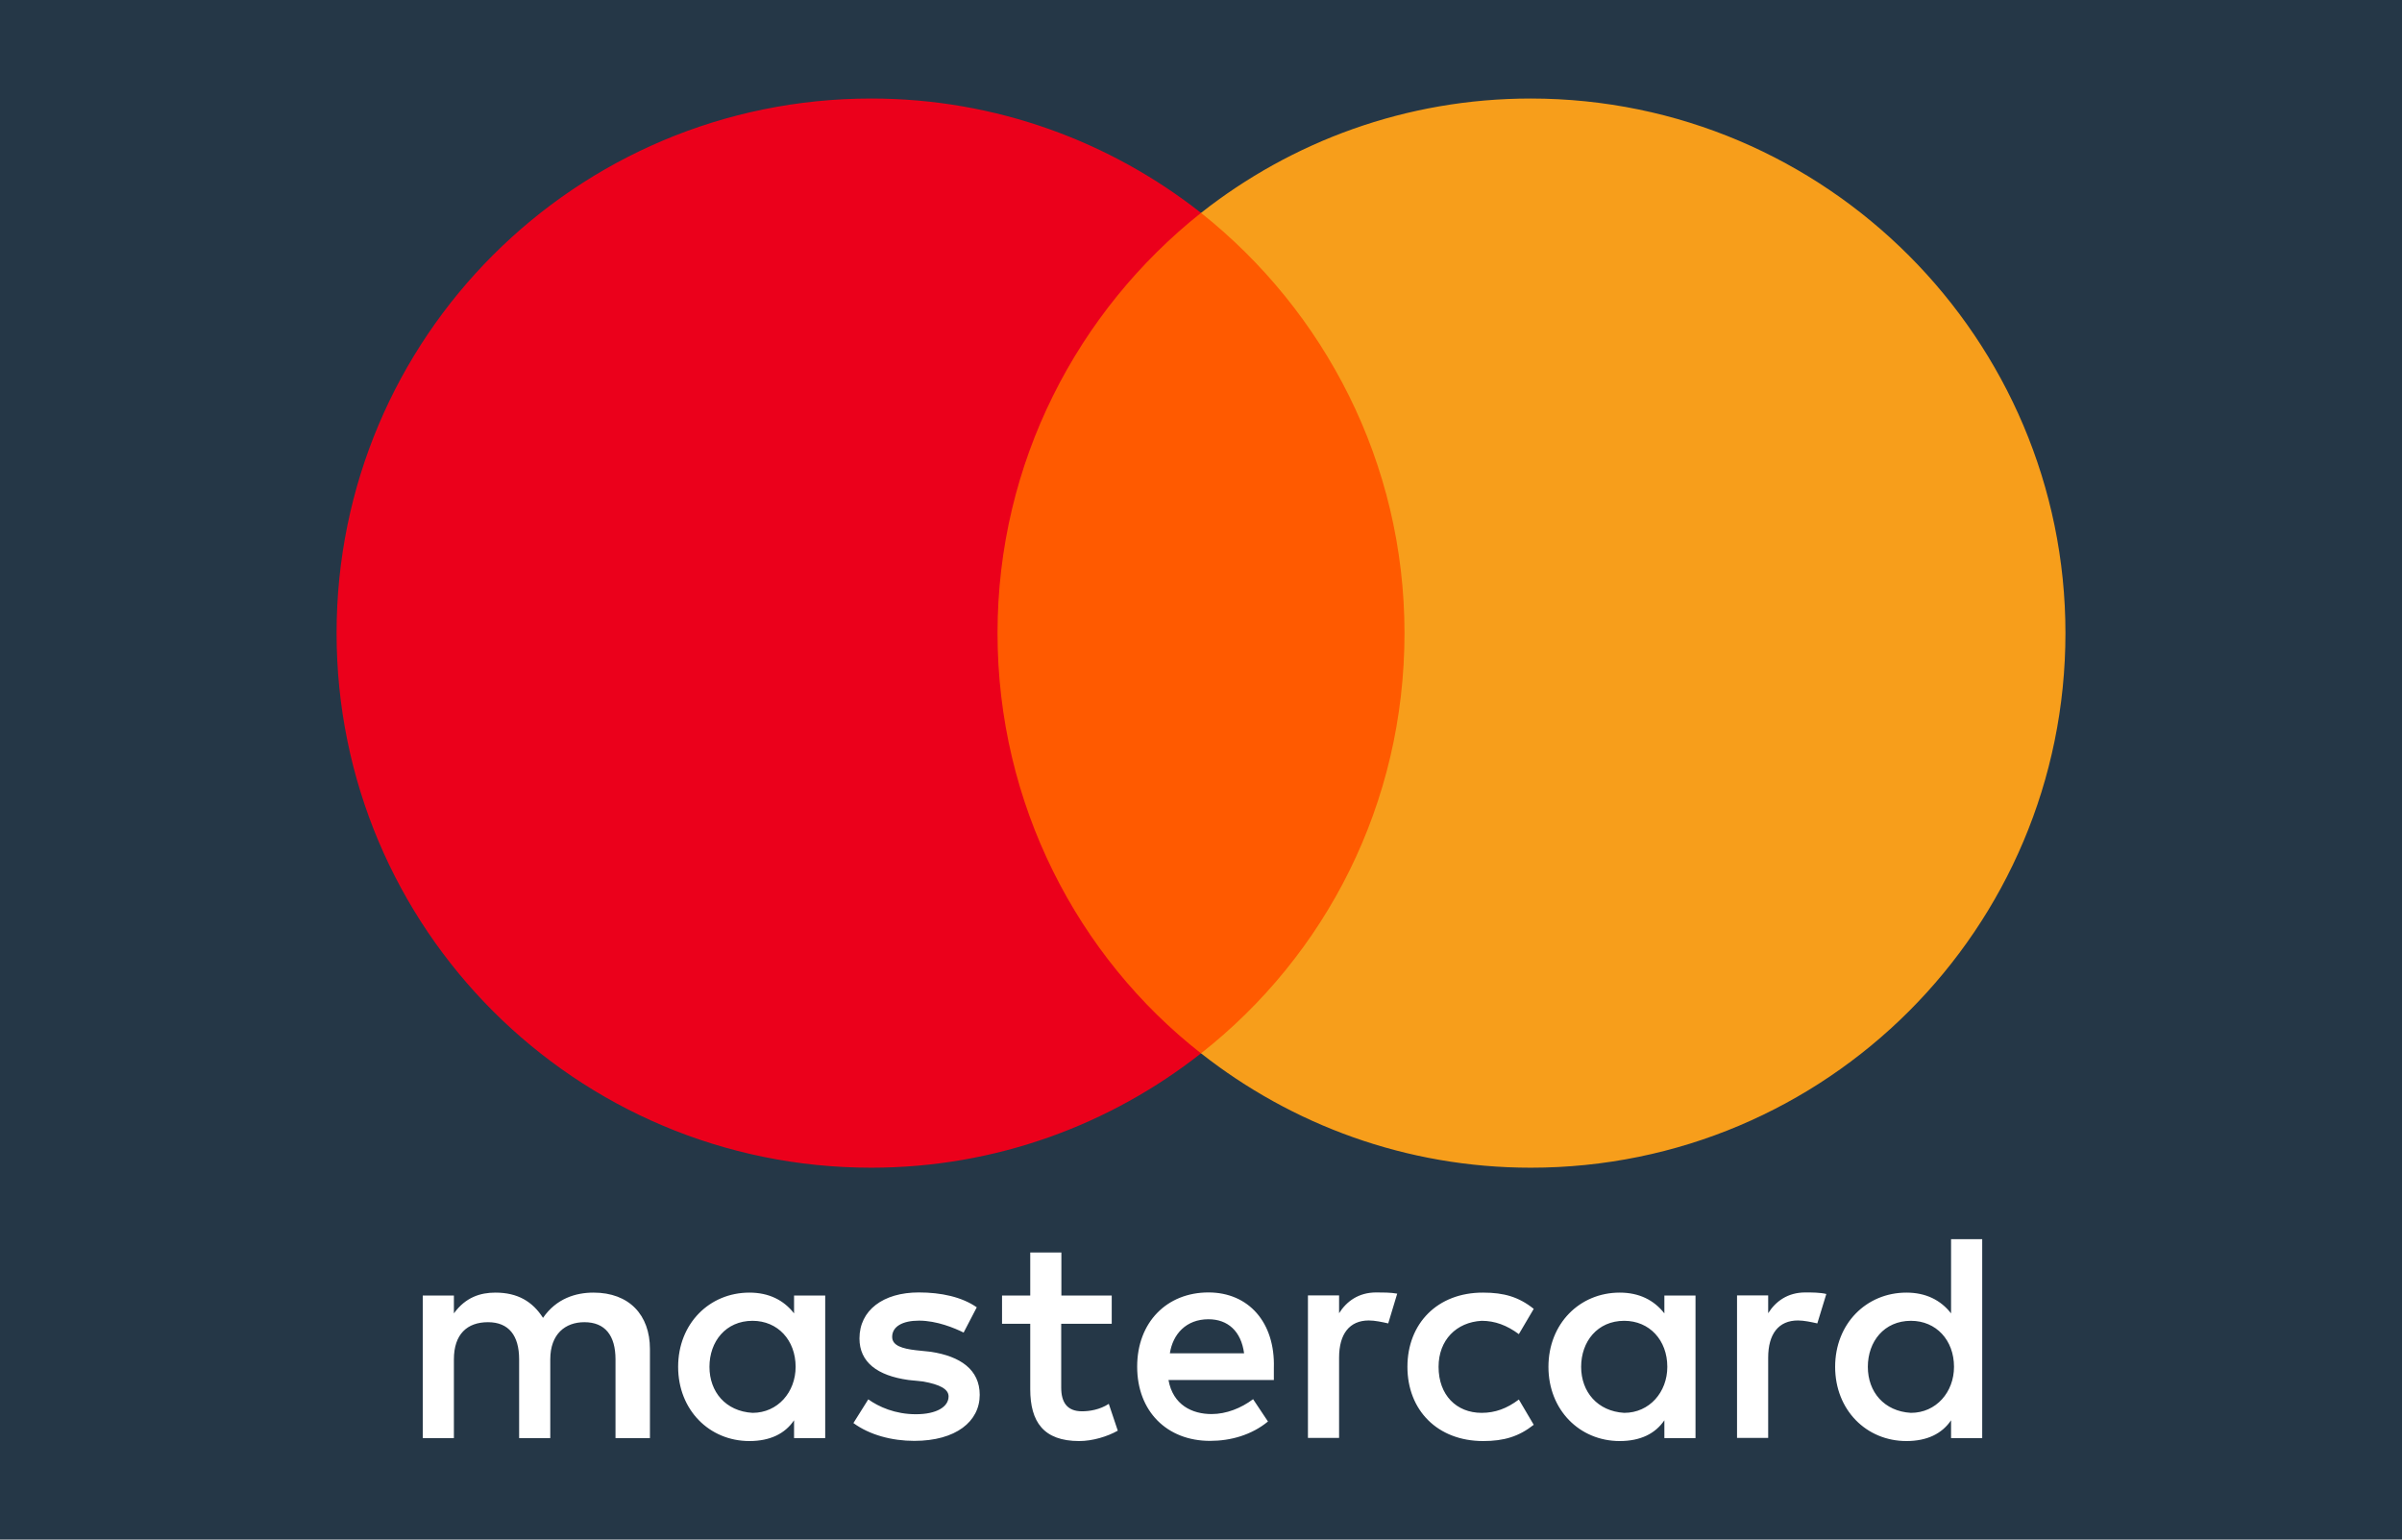
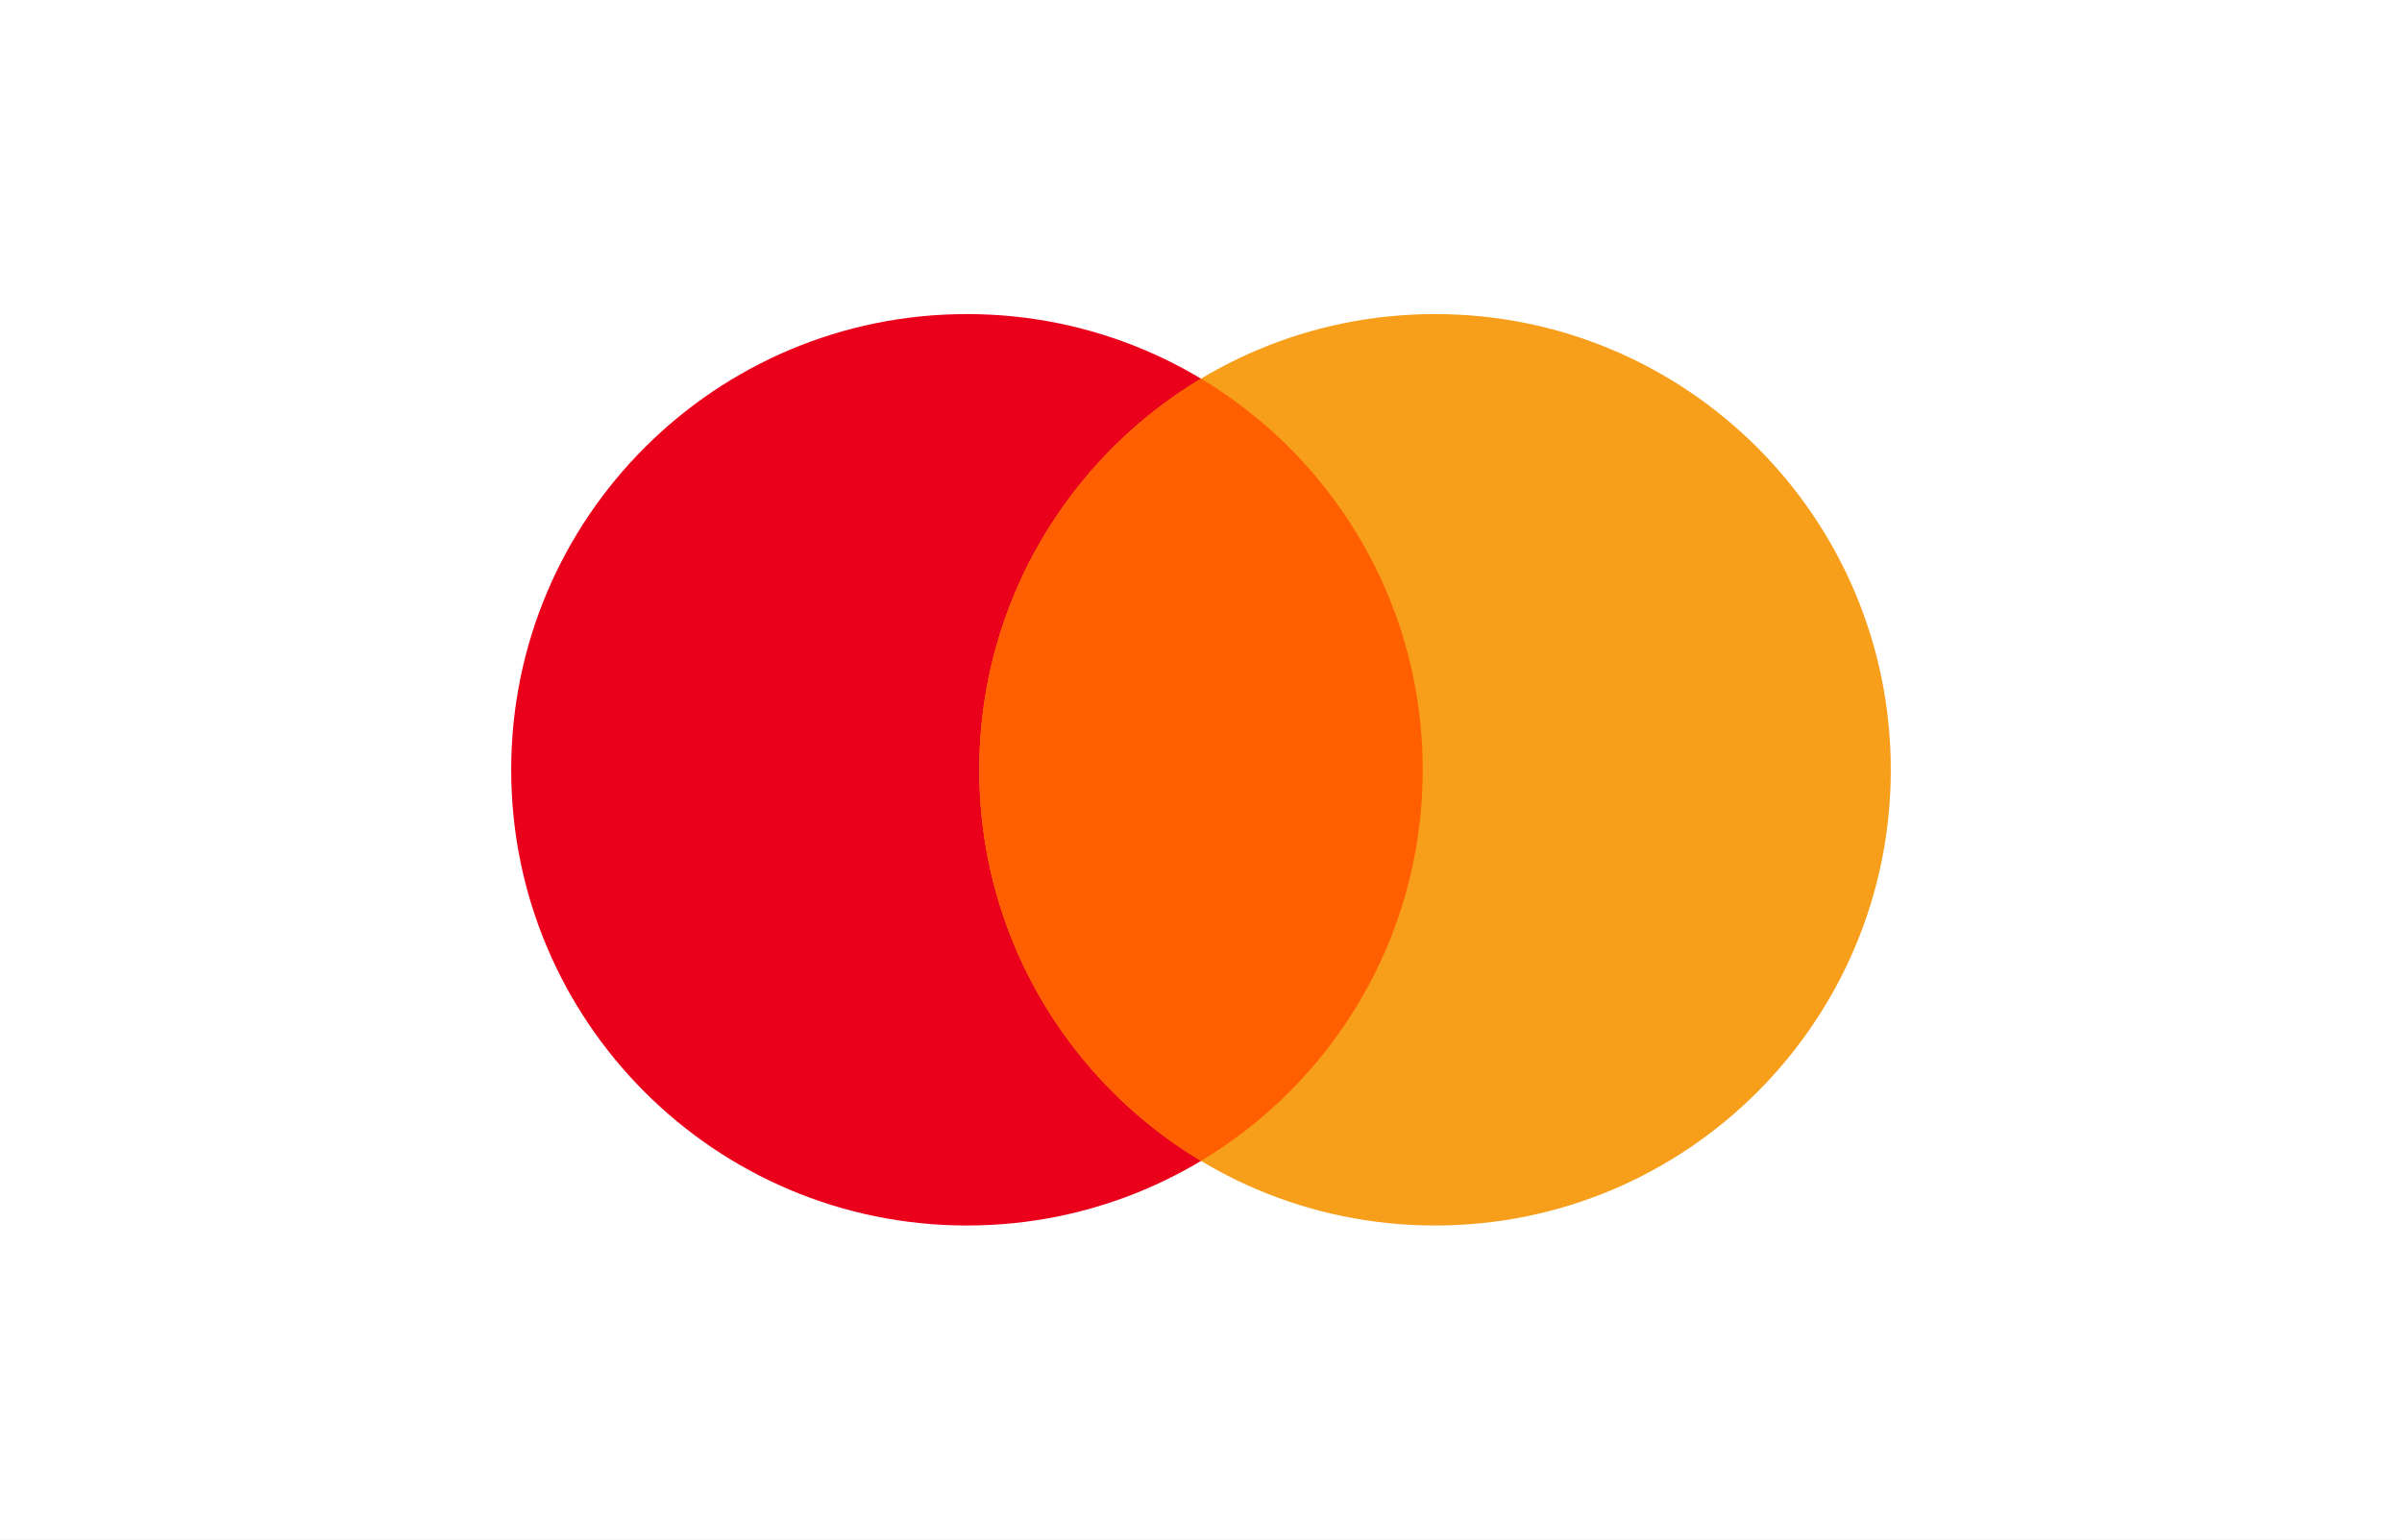
- <svg xmlns="http://www.w3.org/2000/svg" width="780" height="500" viewBox="0 0 780 500" fill="none">
-   <g clip-path="url(#clip0_6278_125825)">
-     <path d="M780 0H0V500H780V0Z" fill="#253747" />
-     <path d="M211.053 467.045V438.109C211.053 427.041 204.311 419.793 192.736 419.793C186.949 419.793 180.657 421.703 176.33 427.996C172.959 422.715 168.127 419.793 160.879 419.793C156.047 419.793 151.215 421.254 147.395 426.535V420.748H137.281V467.045H147.395V441.481C147.395 433.278 151.721 429.401 158.463 429.401C165.205 429.401 168.577 433.727 168.577 441.481V467.045H178.69V441.481C178.69 433.278 183.522 429.401 189.759 429.401C196.501 429.401 199.872 433.727 199.872 441.481V467.045H211.053ZM361.068 420.748H344.662V406.758H334.549V420.748H325.391V429.906H334.549V451.145C334.549 461.764 338.875 468 350.449 468C354.776 468 359.608 466.539 362.979 464.629L360.057 455.92C357.135 457.831 353.764 458.336 351.348 458.336C346.516 458.336 344.606 455.415 344.606 450.639V429.906H361.012V420.748H361.068ZM446.92 419.737C441.133 419.737 437.256 422.658 434.84 426.479V420.692H424.727V466.989H434.84V440.919C434.84 433.221 438.211 428.839 444.504 428.839C446.414 428.839 448.83 429.345 450.797 429.794L453.718 420.13C451.696 419.737 448.83 419.737 446.92 419.737ZM317.187 424.569C312.356 421.198 305.613 419.737 298.365 419.737C286.791 419.737 279.094 425.524 279.094 434.682C279.094 442.38 284.881 446.762 294.994 448.167L299.826 448.672C305.108 449.628 308.029 451.088 308.029 453.504C308.029 456.875 304.152 459.291 297.41 459.291C290.668 459.291 285.33 456.875 281.959 454.459L277.127 462.157C282.409 466.034 289.657 467.944 296.904 467.944C310.389 467.944 318.143 461.651 318.143 452.999C318.143 444.796 311.85 440.469 302.242 439.008L297.41 438.503C293.084 437.997 289.713 437.042 289.713 434.176C289.713 430.805 293.084 428.895 298.421 428.895C304.209 428.895 309.996 431.311 312.917 432.772L317.187 424.569ZM586.26 419.737C580.473 419.737 576.596 422.658 574.18 426.479V420.692H564.067V466.989H574.18V440.919C574.18 433.221 577.551 428.839 583.844 428.839C585.754 428.839 588.17 429.345 590.137 429.794L593.059 420.242C591.092 419.737 588.227 419.737 586.26 419.737ZM457.033 443.897C457.033 457.887 466.697 468 481.643 468C488.385 468 493.217 466.539 498.049 462.719L493.217 454.516C489.34 457.437 485.519 458.842 481.137 458.842C472.934 458.842 467.147 453.055 467.147 443.897C467.147 435.188 472.934 429.401 481.137 428.951C485.463 428.951 489.34 430.412 493.217 433.278L498.049 425.074C493.217 421.198 488.385 419.793 481.643 419.793C466.697 419.737 457.033 429.906 457.033 443.897ZM550.582 443.897V420.748H540.469V426.535C537.098 422.209 532.266 419.793 525.973 419.793C512.938 419.793 502.825 429.906 502.825 443.897C502.825 457.887 512.938 468 525.973 468C532.715 468 537.547 465.584 540.469 461.258V467.045H550.582V443.897ZM513.444 443.897C513.444 435.693 518.725 428.951 527.434 428.951C535.637 428.951 541.424 435.244 541.424 443.897C541.424 452.1 535.637 458.842 527.434 458.842C518.781 458.336 513.444 452.043 513.444 443.897ZM392.42 419.737C378.935 419.737 369.271 429.401 369.271 443.84C369.271 458.336 378.935 467.944 392.926 467.944C399.668 467.944 406.41 466.034 411.748 461.651L406.916 454.403C403.039 457.325 398.207 459.235 393.431 459.235C387.139 459.235 380.902 456.314 379.441 448.167H413.658C413.658 446.706 413.658 445.751 413.658 444.29C414.108 429.401 405.399 419.737 392.42 419.737ZM392.42 428.446C398.713 428.446 403.039 432.322 403.994 439.514H379.891C380.846 433.278 385.172 428.446 392.42 428.446ZM643.682 443.897V402.432H633.568V426.535C630.197 422.209 625.365 419.793 619.073 419.793C606.037 419.793 595.924 429.906 595.924 443.897C595.924 457.887 606.037 468 619.073 468C625.815 468 630.647 465.584 633.568 461.258V467.045H643.682V443.897ZM606.543 443.897C606.543 435.693 611.825 428.951 620.533 428.951C628.736 428.951 634.524 435.244 634.524 443.897C634.524 452.1 628.736 458.842 620.533 458.842C611.825 458.336 606.543 452.043 606.543 443.897ZM267.969 443.897V420.748H257.855V426.535C254.484 422.209 249.652 419.793 243.36 419.793C230.325 419.793 220.211 429.906 220.211 443.897C220.211 457.887 230.325 468 243.36 468C250.102 468 254.934 465.584 257.855 461.258V467.045H267.969V443.897ZM230.381 443.897C230.381 435.693 235.662 428.951 244.371 428.951C252.574 428.951 258.361 435.244 258.361 443.897C258.361 452.1 252.574 458.842 244.371 458.842C235.662 458.336 230.381 452.043 230.381 443.897Z" fill="white" />
-     <path d="M465.738 69.139H313.812V342.088H465.738V69.139Z" fill="#FF5A00" />
-     <path d="M323.926 205.613C323.926 150.158 349.996 100.94 390 69.139C360.559 45.99 323.42 32 282.91 32C186.945 32 109.297 109.648 109.297 205.613C109.297 301.578 186.945 379.227 282.91 379.227C323.42 379.227 360.559 365.237 390 342.088C349.94 310.737 323.926 261.069 323.926 205.613Z" fill="#EB001B" />
-     <path d="M670.711 205.613C670.711 301.578 593.062 379.227 497.098 379.227C456.588 379.227 419.449 365.237 390.008 342.088C430.518 310.231 456.082 261.069 456.082 205.613C456.082 150.158 430.012 100.94 390.008 69.139C419.393 45.99 456.532 32 497.041 32C593.062 32 670.711 110.154 670.711 205.613Z" fill="#F79E1B" />
-   </g>
-   <defs>
-     <clipPath id="clip0_6278_125825">
-       <rect width="780" height="500" fill="white" />
-     </clipPath>
-   </defs>
+ <svg xmlns="http://www.w3.org/2000/svg" width="780" height="500" viewBox="0 0 780 500">
+   <path d="M780 0H0V500H780V0Z" fill="white" />
+   <circle cx="314" cy="250" r="148" fill="#EB001B" />
+   <circle cx="466" cy="250" r="148" fill="#F79E1B" />
+   <clipPath id="mc-left">
+     <circle cx="314" cy="250" r="148" />
+   </clipPath>
+   <circle cx="466" cy="250" r="148" fill="#FF5F00" clip-path="url(#mc-left)" />
</svg>
